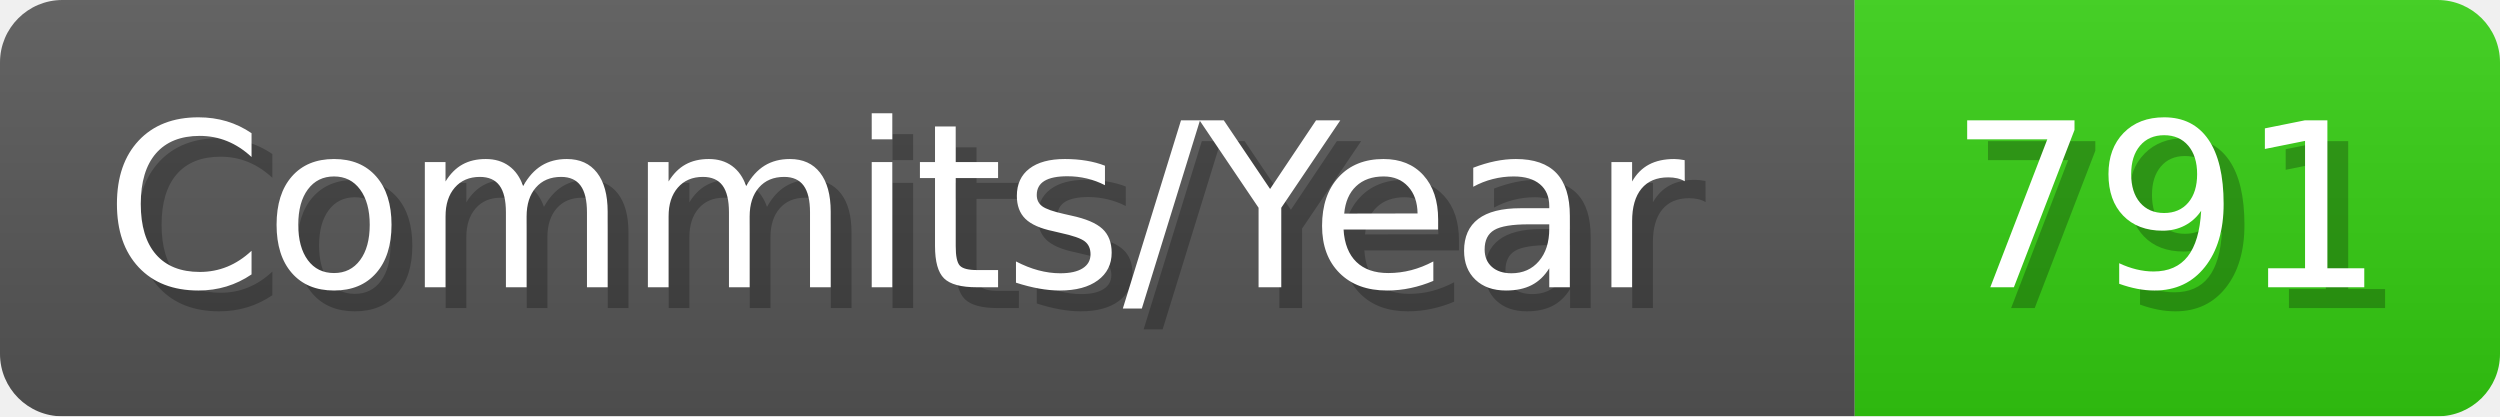
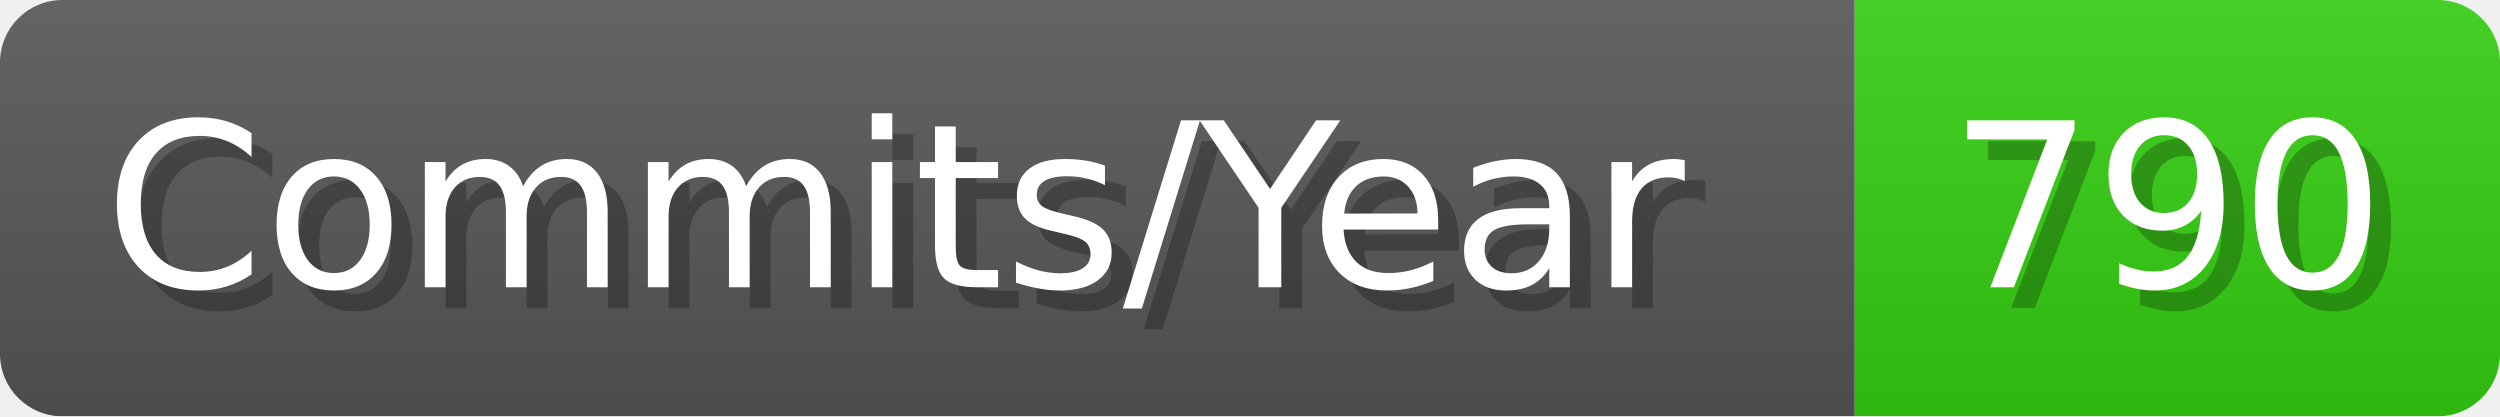
- <svg xmlns="http://www.w3.org/2000/svg" width="120.1" height="20" viewBox="0 0 1201 200" role="img" aria-label="Commits/Year: 791">
+ <svg xmlns="http://www.w3.org/2000/svg" width="120.1" height="20" viewBox="0 0 1201 200" role="img" aria-label="Commits/Year: 790">
  <linearGradient id="aUPdi" x2="0" y2="100%">
    <stop offset="0" stop-opacity=".1" stop-color="#EEE" />
    <stop offset="1" stop-opacity=".1" />
  </linearGradient>
  <mask id="WfAiQ">
    <rect width="1201" height="200" rx="30" fill="#FFF" />
  </mask>
  <g mask="url(#WfAiQ)">
    <rect width="891" height="200" fill="#555" />
    <rect width="310" height="200" fill="#3C1" x="891" />
    <rect width="1201" height="200" fill="url(#aUPdi)" />
  </g>
  <g aria-hidden="true" fill="#fff" text-anchor="start" font-family="Verdana,DejaVu Sans,sans-serif" font-size="110">
    <text x="60" y="148" textLength="791" fill="#000" opacity="0.25">Commits/Year</text>
    <text x="50" y="138" textLength="791">Commits/Year</text>
-     <text x="946" y="148" textLength="210" fill="#000" opacity="0.25">791</text>
-     <text x="936" y="138" textLength="210">791</text>
+     <text x="946" y="148" textLength="210" fill="#000" opacity="0.25">790</text>
+     <text x="936" y="138" textLength="210">790</text>
  </g>
</svg>
